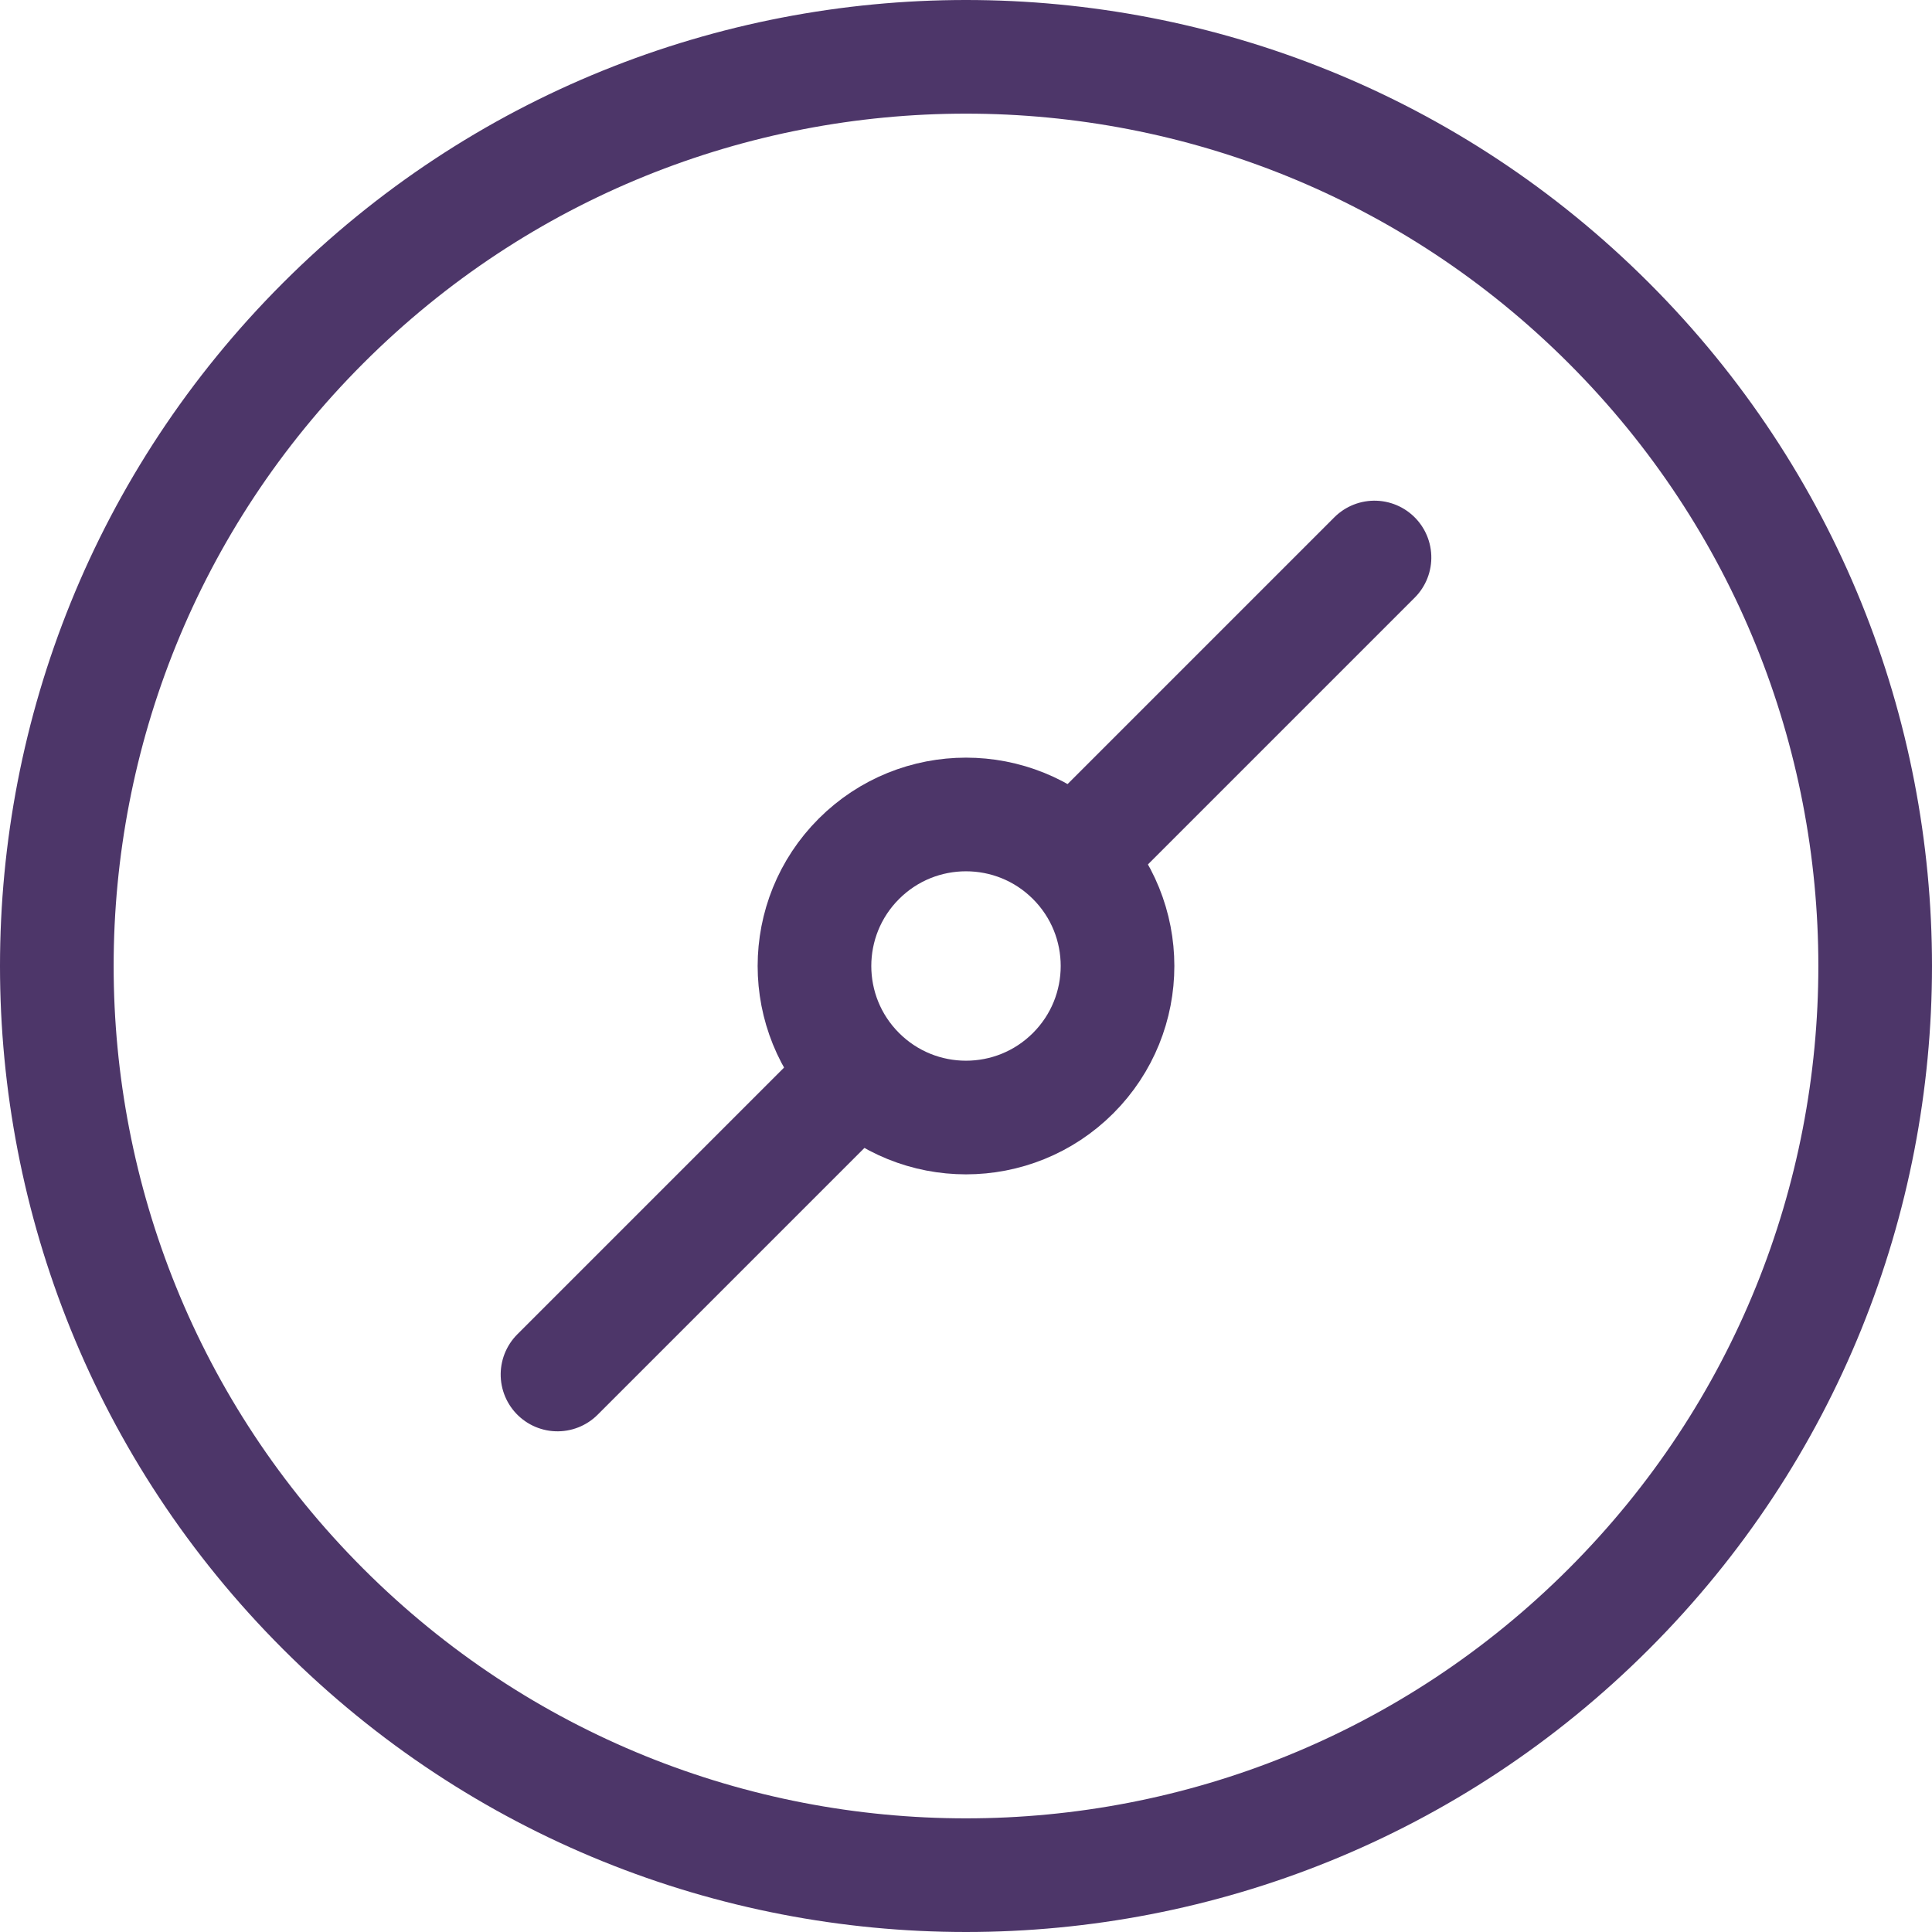
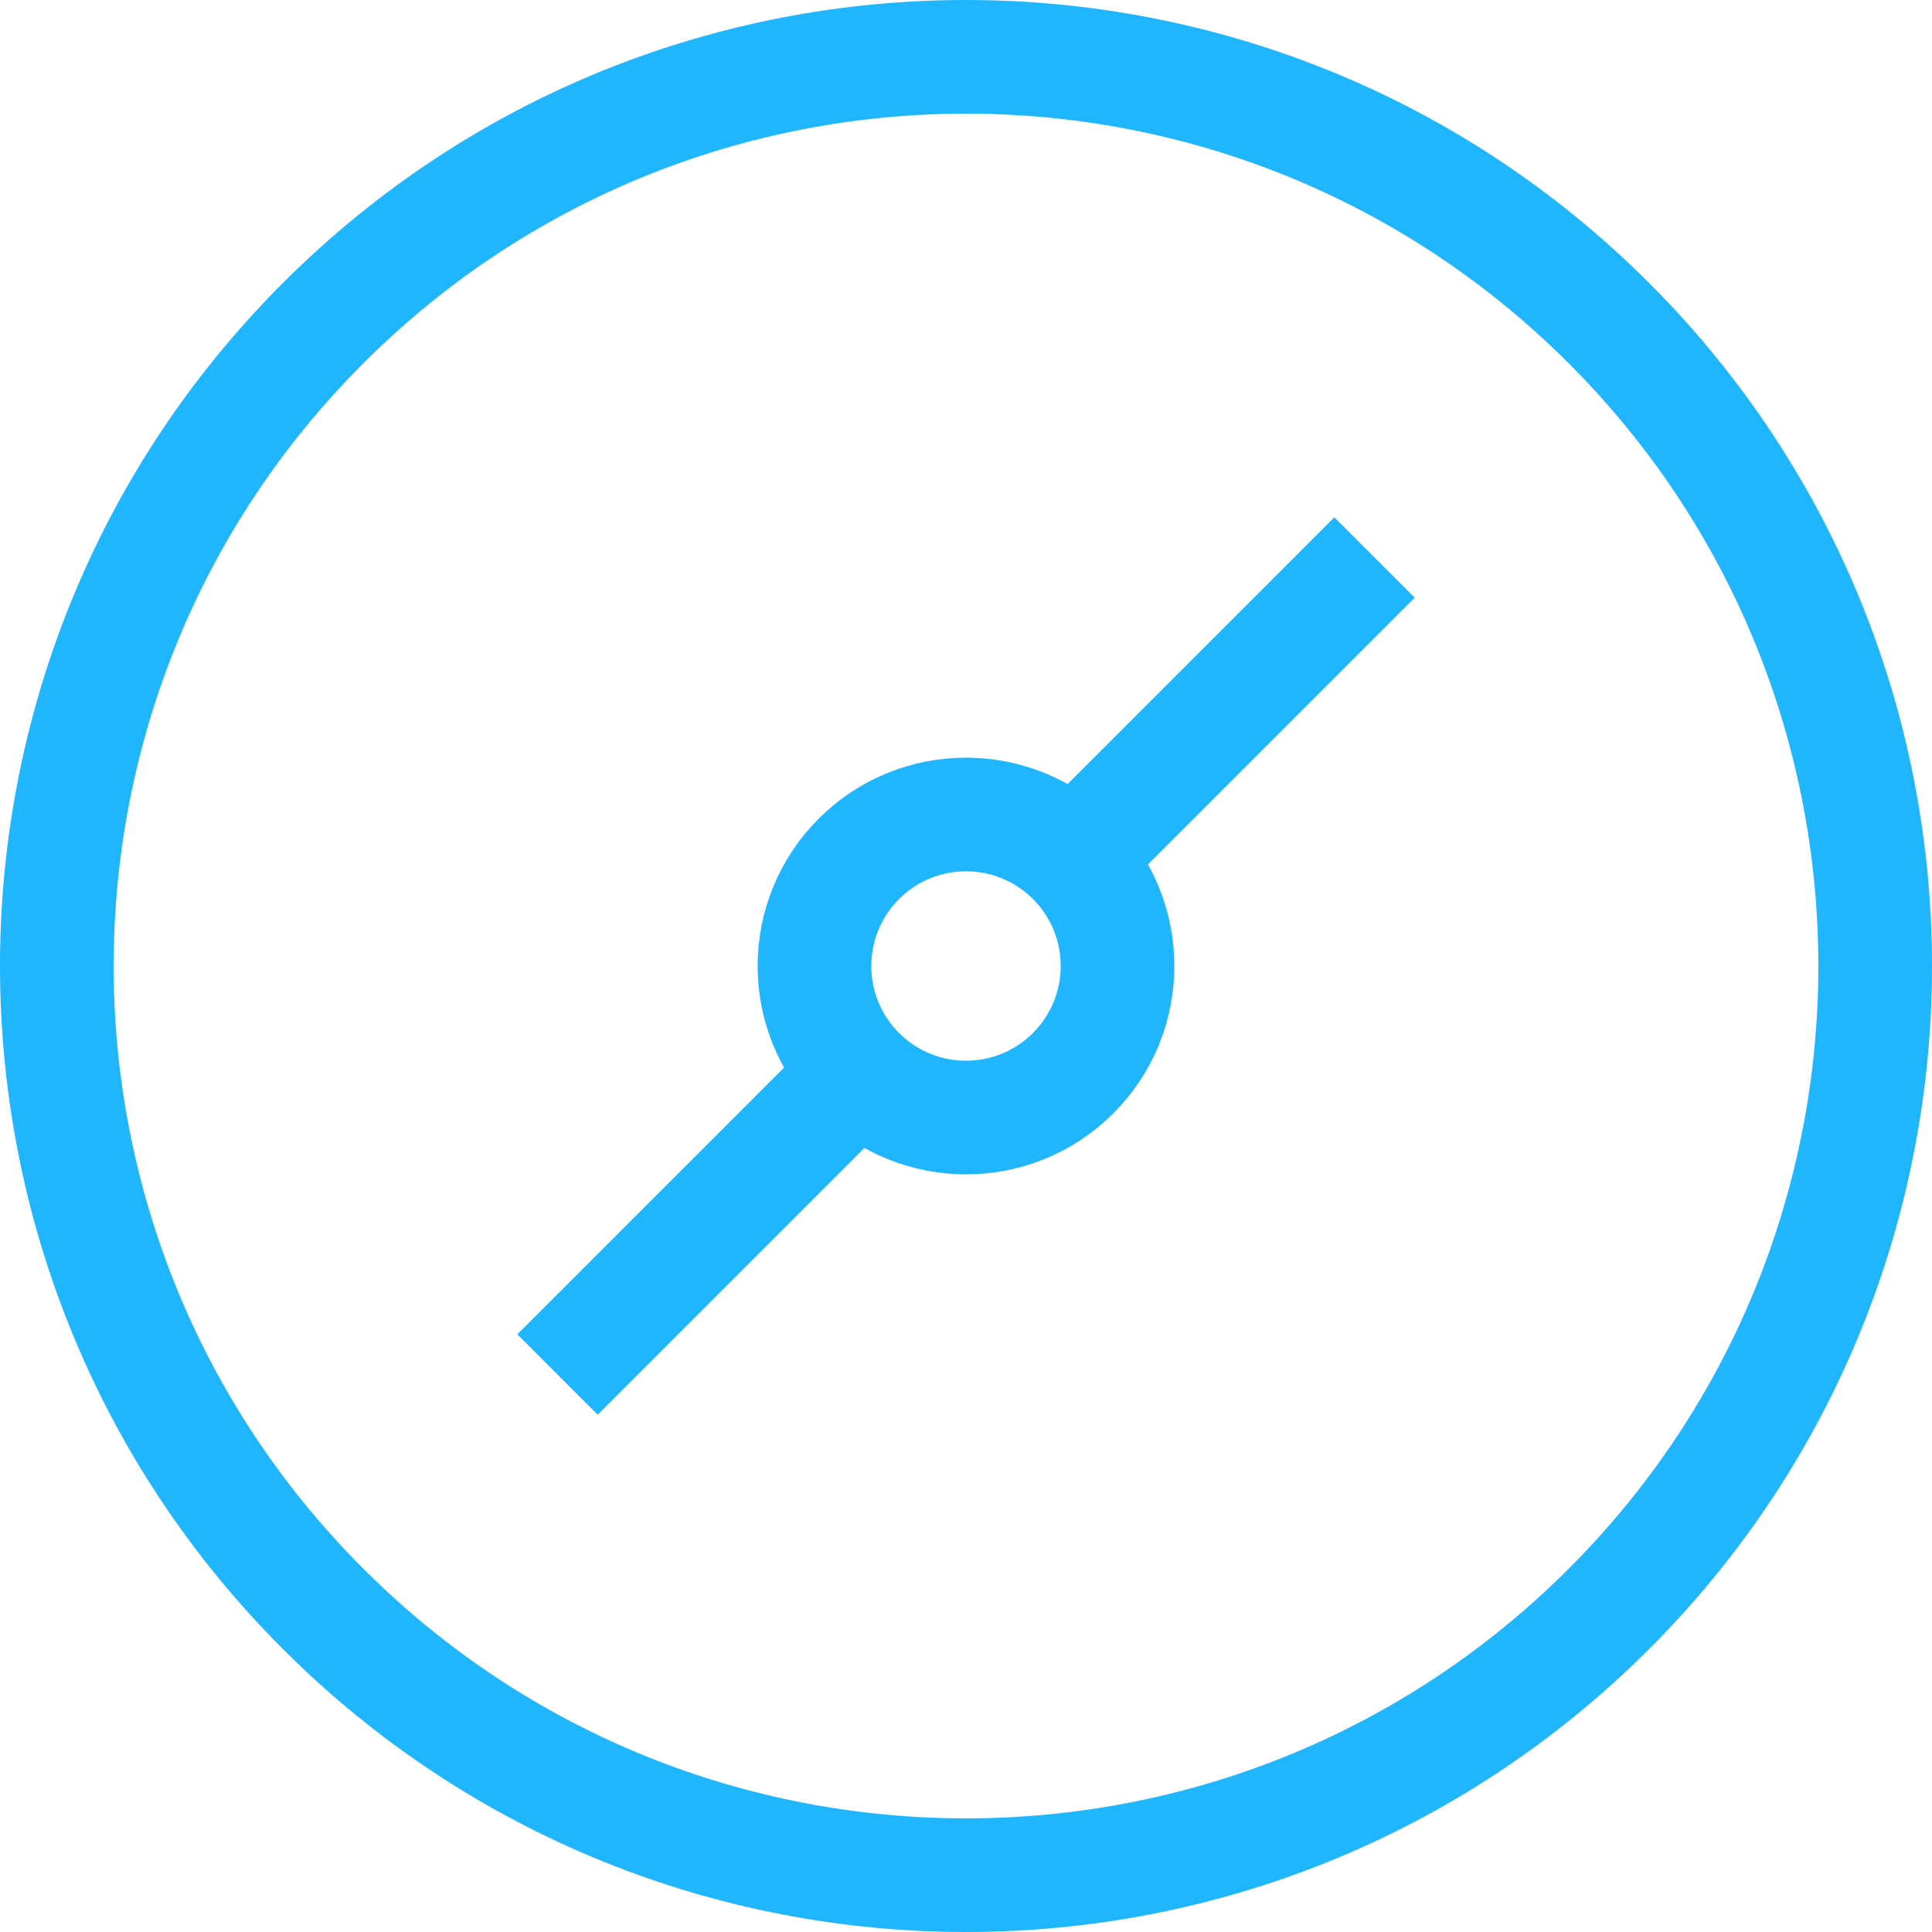
<svg xmlns="http://www.w3.org/2000/svg" width="102px" height="102px" viewBox="0 0 102 102" version="1.1">
  <defs />
  <g id="Page-1" stroke="none" stroke-width="1" fill="none" fill-rule="evenodd">
-     <g id="icon-mentor" transform="translate(-13, -13)" stroke="#4D3669" stroke-width="6">
-       <g transform="translate(64, 64) rotate(45) translate(-64, -64) translate(16, 16)">
-         <circle id="Oval-4" cx="48" cy="48" r="48" />
-         <circle id="Oval-5" cx="48" cy="48" r="8" />
-         <path d="M48,37.5 L48,17.5" id="Line" stroke-linecap="round" stroke-linejoin="round" />
-         <path d="M48,78.5 L48,58.5" id="Line-Copy" stroke-linecap="round" stroke-linejoin="round" />
+     <g id="icon-mentor" transform="translate(-17, -17)" stroke-width="6" stroke="#1FB6FF">
+       <g id="Page-1">
+         <g id="icon-mentor">
+           <g id="Group" transform="translate(68, 68) rotate(45) translate(-68, -68) translate(20, 20)">
+             <circle id="Oval-4" cx="48" cy="48" r="48" />
+             <circle id="Oval-5" cx="48" cy="48" r="8" />
+             <path d="M48,37.5 L48,17.5" id="Line" />
+             <path d="M48,78.5 L48,58.5" id="Line-Copy" />
+           </g>
+         </g>
      </g>
    </g>
  </g>
</svg>
